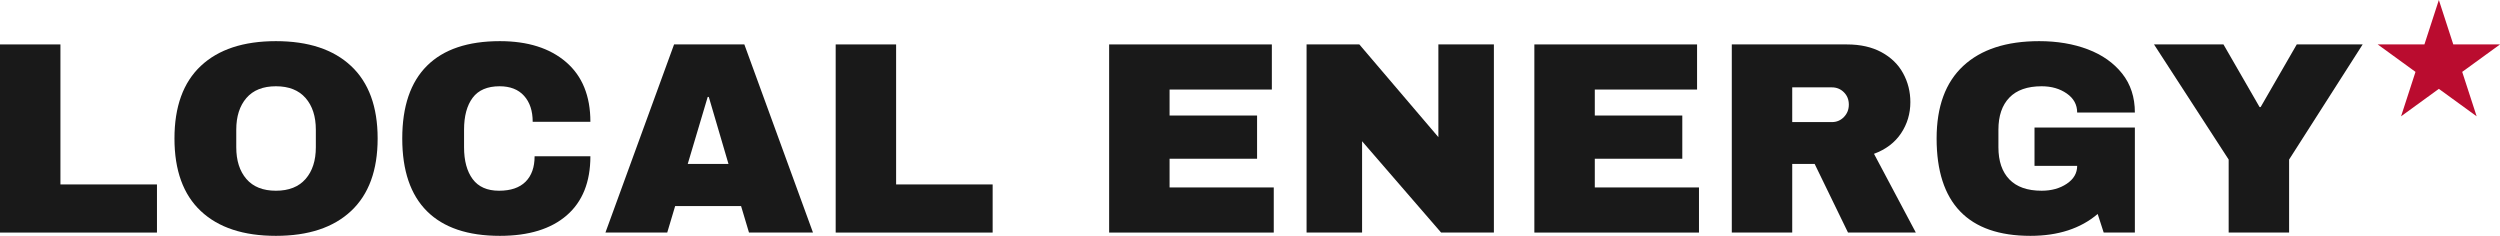
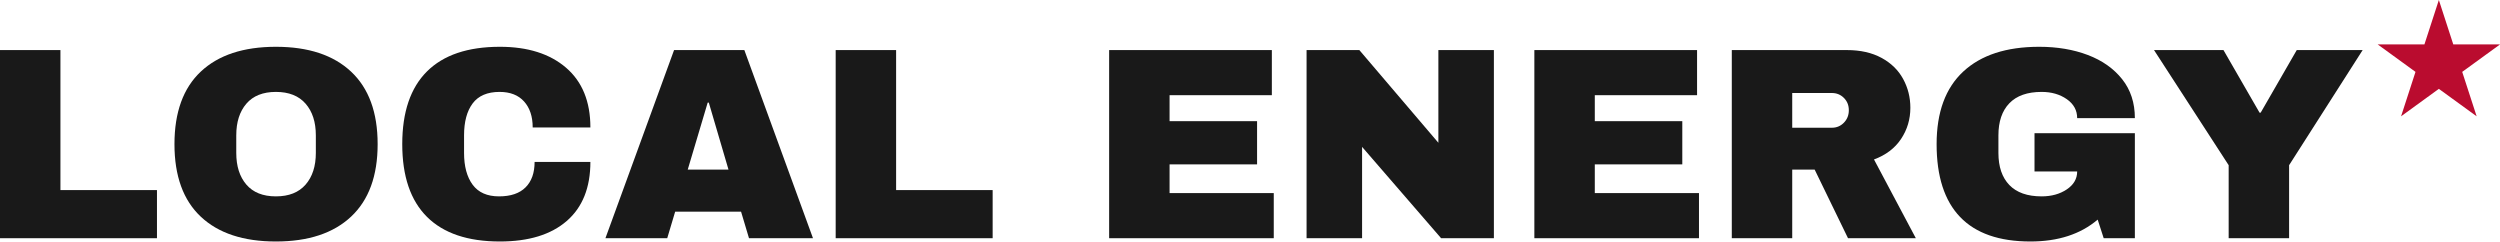
- <svg xmlns="http://www.w3.org/2000/svg" viewBox="74.00 -850.47 9142.25 862.47" role="img" aria-label="Local Energy">
+ <svg xmlns="http://www.w3.org/2000/svg" viewBox="74.00 -871.11 9142.25 883.11" role="img" aria-label="Local Energy">
  <g fill="#191919" transform="scale(1,-1)">
    <path transform="translate(0 0)" d="M74 688H295V176H648V0H74Z" />
    <path transform="translate(667 0)" d="M788 344Q788 170 691.0 79.0Q594 -12 416 -12Q238 -12 141.5 78.5Q45 169 45 344Q45 519 141.5 609.5Q238 700 416 700Q594 700 691.0 609.0Q788 518 788 344ZM271 376V312Q271 239 308.0 196.0Q345 153 416 153Q487 153 524.5 196.0Q562 239 562 312V376Q562 449 524.5 492.0Q487 535 416 535Q345 535 308.0 492.0Q271 449 271 376Z" />
    <path transform="translate(1500 0)" d="M733 405H522Q522 465 490.5 500.0Q459 535 401 535Q334 535 302.5 493.0Q271 451 271 376V312Q271 238 302.5 195.5Q334 153 399 153Q463 153 496.0 186.0Q529 219 529 279H733Q733 138 646.5 63.0Q560 -12 402 -12Q226 -12 135.5 78.0Q45 168 45 344Q45 520 135.5 610.0Q226 700 402 700Q555 700 644.0 623.5Q733 547 733 405Z" />
    <path transform="translate(2278 0)" d="M535 0 506 97H265L236 0H10L261 688H518L769 0ZM311 251H460L388 496H384Z" />
    <path transform="translate(3056 0)" d="M74 688H295V176H648V0H74Z" />
    <path transform="translate(4056 0)" d="M74 688H669V523H295V428H615V270H295V165H676V0H74Z" />
    <path transform="translate(4778 0)" d="M566 0 277 334V0H74V688H267L556 349V688H759V0Z" />
    <path transform="translate(5611 0)" d="M74 688H669V523H295V428H615V270H295V165H676V0H74Z" />
    <path transform="translate(6333 0)" d="M594 288 747 0H499L377 251H295V0H74V688H495Q569 688 621.5 659.5Q674 631 700.5 582.5Q727 534 727 477Q727 414 693.0 363.0Q659 312 594 288ZM440 531H295V404H440Q466 404 484.0 422.5Q502 441 502 468Q502 495 484.0 513.0Q466 531 440 531Z" />
    <path transform="translate(7111 0)" d="M770 439H559Q559 482 521.0 508.5Q483 535 429 535Q351 535 311.0 493.5Q271 452 271 376V312Q271 236 311.0 194.5Q351 153 429 153Q483 153 521.0 178.5Q559 204 559 244H403V384H770V0H656L634 68Q540 -12 388 -12Q217 -12 131.0 77.5Q45 167 45 344Q45 519 142.5 609.5Q240 700 420 700Q519 700 598.0 670.0Q677 640 723.5 581.5Q770 523 770 439Z" />
    <path transform="translate(7944 0)" d="M501 0H280V267L7 688H261L393 459H397L529 688H770L501 267Z" />
  </g>
-   <polygon fill="#BA0C2F" transform="translate(8769.04 -850.465) scale(1.2506) translate(-77.20 -85.95)" points="256.00,85.95 298.21,215.86 434.80,215.86 324.29,296.14 366.50,426.05 256.00,345.76 145.50,426.05 187.71,296.14 77.20,215.86 213.79,215.86" />
+   <polygon fill="#BA0C2F" transform="translate(8769.04 -871.105) scale(1.2506) translate(-77.20 -85.95)" points="256.00,85.95 298.21,215.86 434.80,215.86 324.29,296.14 366.50,426.05 256.00,345.76 145.50,426.05 187.71,296.14 77.20,215.86 213.79,215.86" />
</svg>
